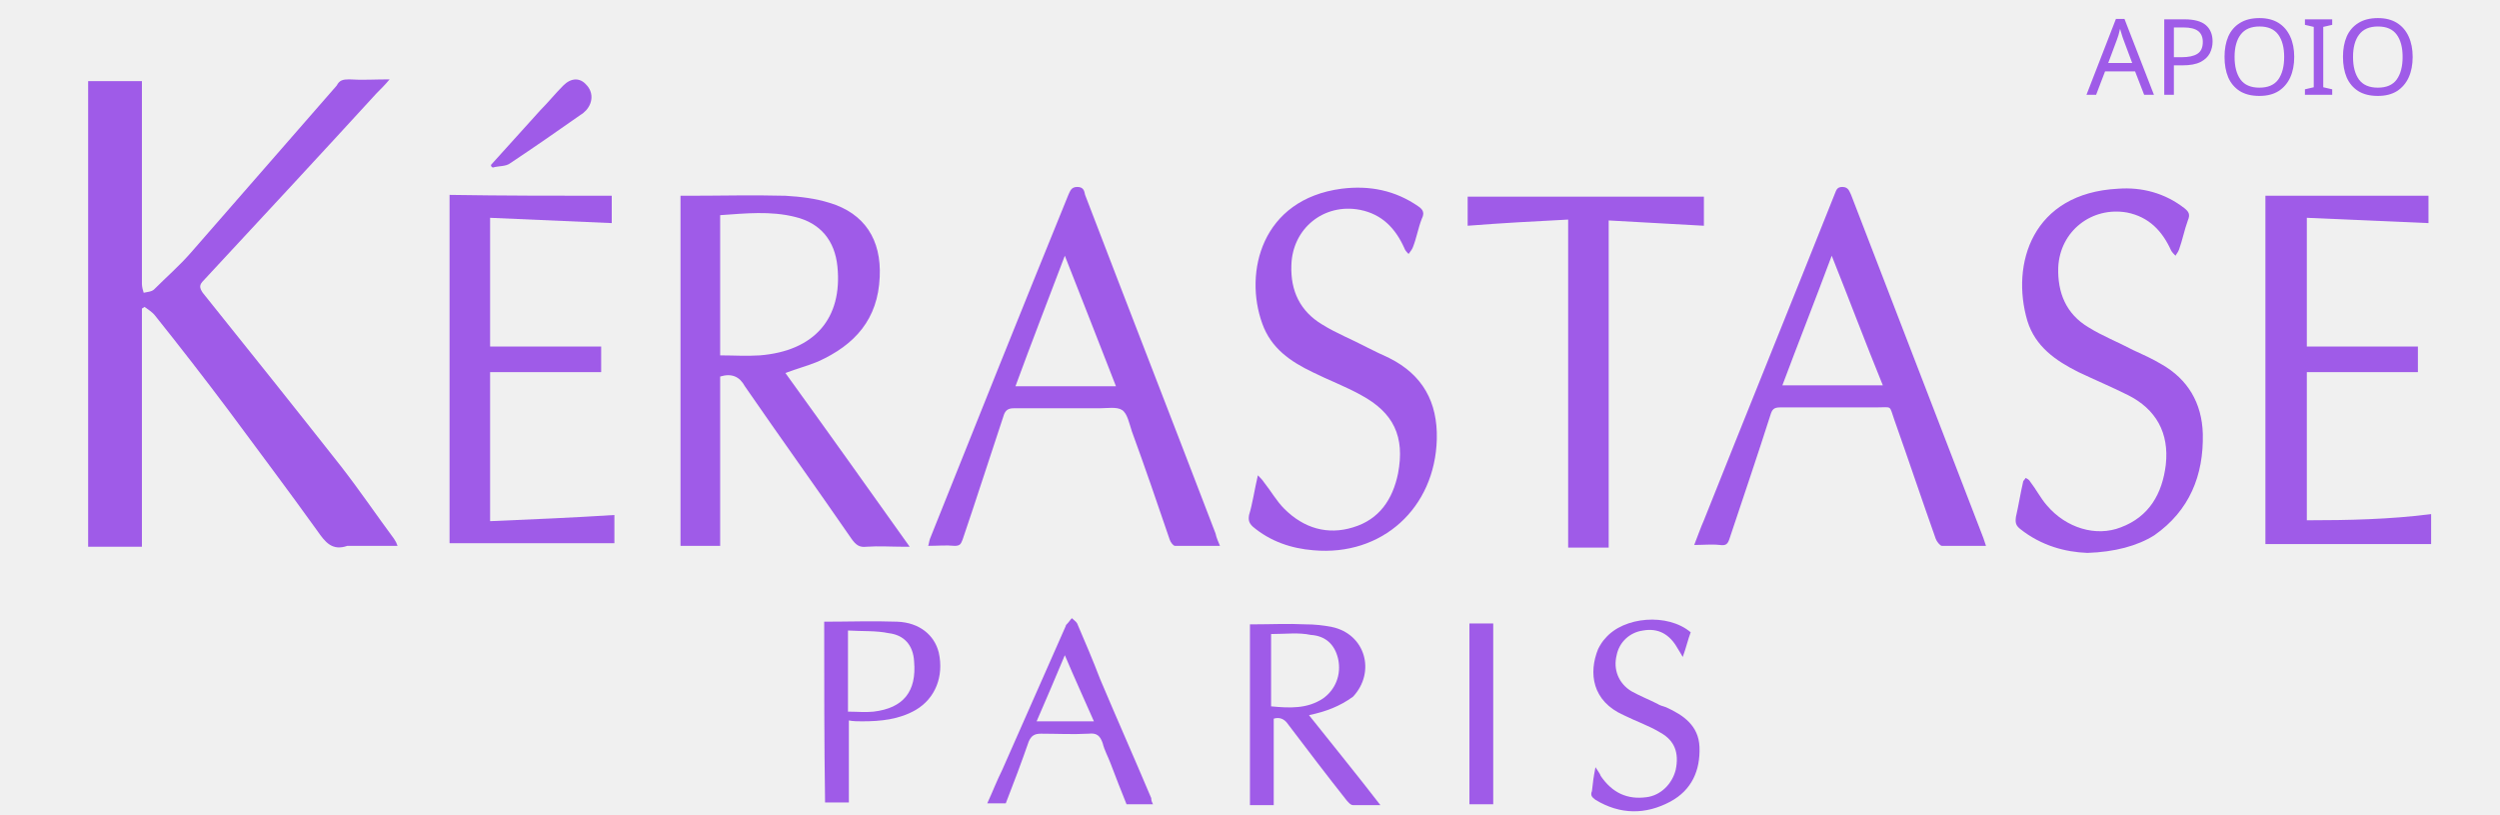
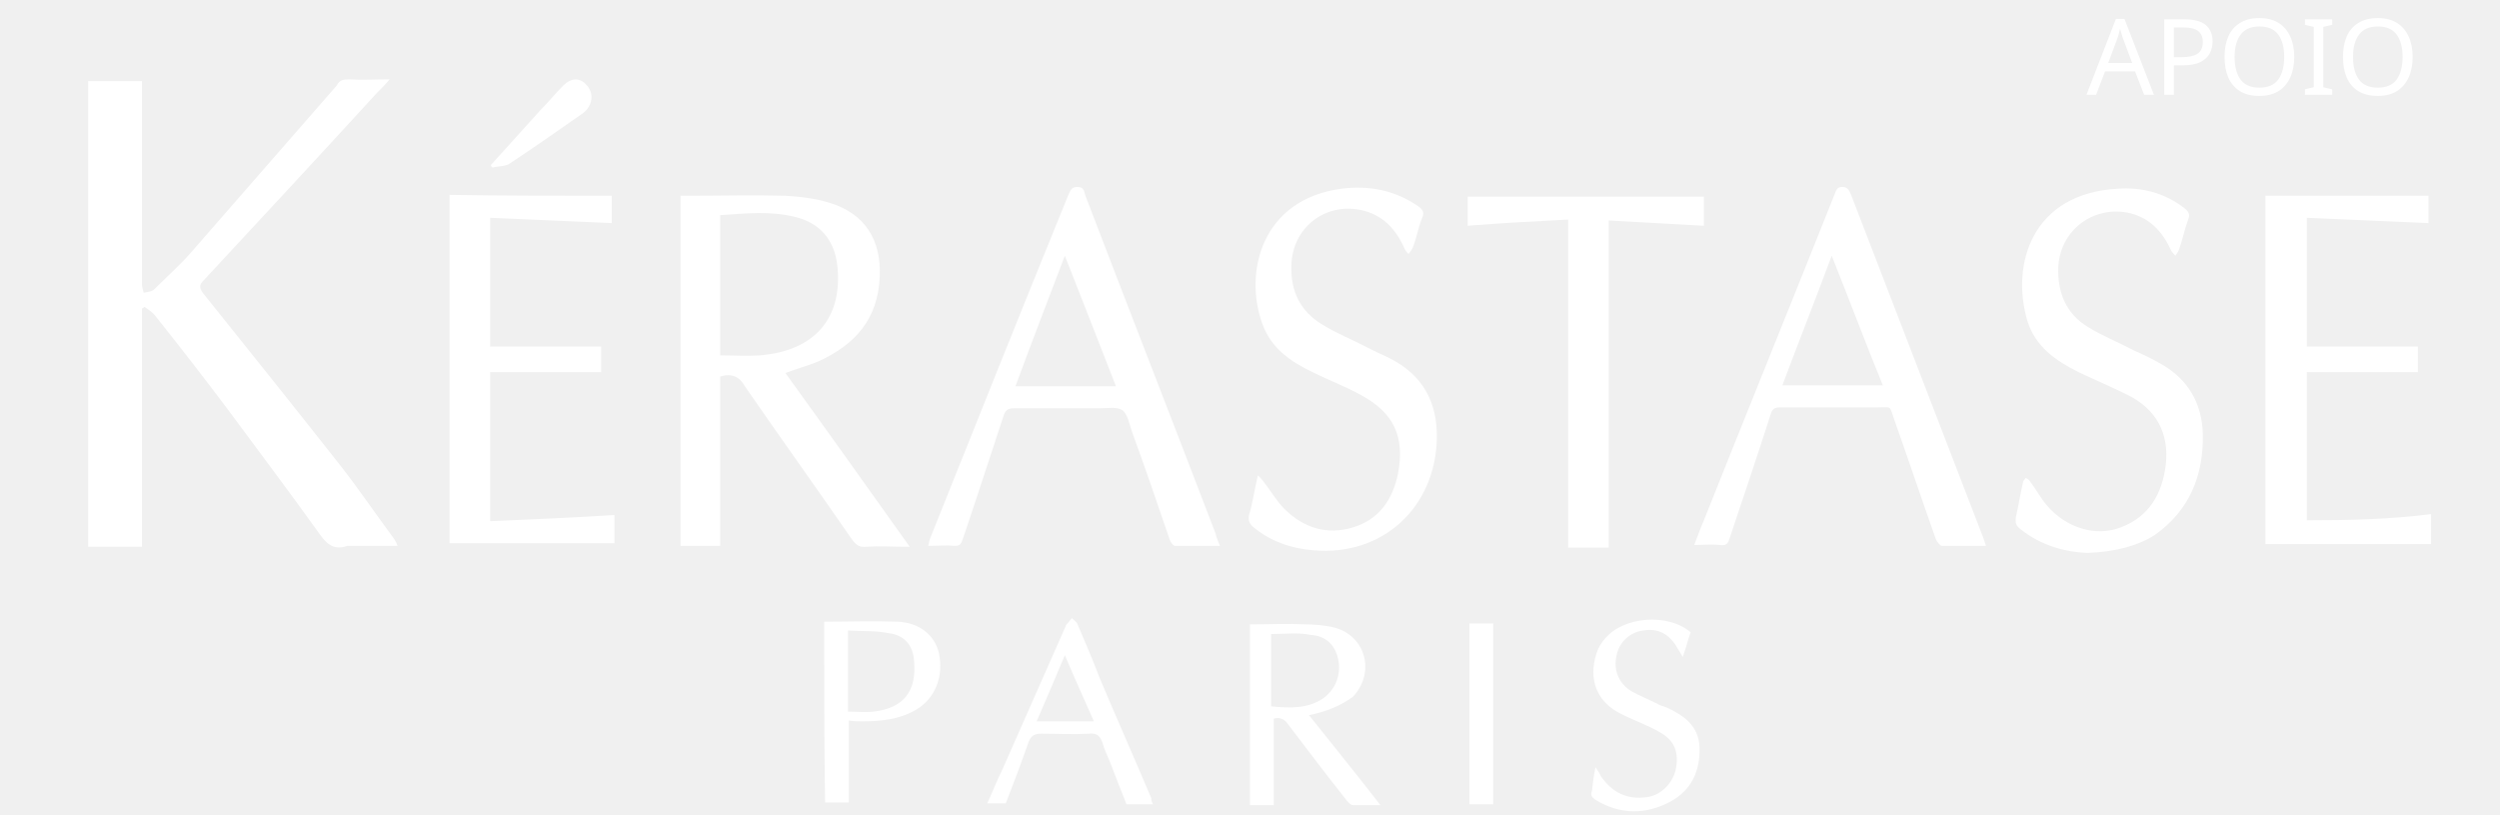
<svg xmlns="http://www.w3.org/2000/svg" version="1.1" id="Camada_1" x="0px" y="0px" viewBox="0 0 283.5 92.4" style="enable-background:new 0 0 283.5 92.4;" xml:space="preserve">
  <style type="text/css">
- 	.st0{fill:#7915e4ad;}
+ 	.st0{fill:#fff;}
	.st1{font-family:'Avenir-Roman';}
	.st2{font-size:12px;}
</style>
  <path class="st0" d="M45.1,61.9c-1.9,0-3.6,0-5.4,0c-0.1,0-0.2,0-0.3,0c-1.7,0.6-2.5-0.4-3.4-1.7c-3.3-4.6-6.7-9.1-10.1-13.7  c-2.7-3.6-5.5-7.2-8.3-10.7c-0.3-0.4-0.8-0.7-1.2-1c-0.1,0.1-0.2,0.1-0.3,0.2c0,9,0,18,0,27c-2.1,0-4.1,0-6.1,0  c0-17.6,0-35.2,0-52.8c2,0,4,0,6.1,0c0,0.3,0,0.6,0,1c0,7.3,0,14.6,0,22c0,0.3,0.1,0.7,0.2,1c0.4-0.1,0.9-0.1,1.2-0.4  c1.4-1.4,2.9-2.7,4.2-4.2c5.5-6.3,11-12.6,16.5-18.9C38.5,9.1,38.9,9,39.6,9c1.5,0.1,2.9,0,4.6,0c-0.5,0.6-1,1.1-1.5,1.6  c-6.5,7.1-13,14.1-19.6,21.2c-0.5,0.5-0.5,0.8-0.1,1.4c5.3,6.6,10.5,13.1,15.7,19.7c2.1,2.7,4,5.5,6,8.2  C44.9,61.4,45,61.6,45.1,61.9z" />
  <path class="st0" d="M81.7,42.7c0,6.4,0,12.8,0,19.2c-1.5,0-3,0-4.5,0c0-13.2,0-26.4,0-39.7c0.3,0,0.6,0,0.8,0c3.7,0,7.4-0.1,11.1,0  c1.7,0.1,3.4,0.3,5,0.8c4,1.2,5.9,4.2,5.7,8.4c-0.2,4.8-2.8,7.7-7,9.6c-1.2,0.5-2.4,0.8-3.7,1.3c4.7,6.5,9.4,13.1,14.1,19.7  c-0.3,0-0.5,0-0.7,0c-1.4,0-2.8-0.1-4.2,0c-0.8,0.1-1.2-0.2-1.7-0.9c-4-5.8-8.1-11.5-12.1-17.3C83.9,42.7,83,42.3,81.7,42.7z   M81.7,40.3c1.5,0,3,0.1,4.5,0c6.2-0.5,9.4-4.2,8.8-10.1c-0.3-2.9-1.9-4.9-4.8-5.6c-2.8-0.7-5.6-0.4-8.5-0.2  C81.7,29.7,81.7,34.9,81.7,40.3z" />
  <path class="st0" d="M138.4,61.9c-1.8,0-3.5,0-5.1,0c-0.2,0-0.5-0.4-0.6-0.7c-1.4-4.1-2.8-8.2-4.3-12.3c-0.3-0.9-0.5-2-1.1-2.4  c-0.6-0.4-1.7-0.2-2.6-0.2c-3.2,0-6.5,0-9.7,0c-0.6,0-0.9,0.2-1.1,0.7c-1.6,4.8-3.1,9.5-4.7,14.2c-0.2,0.5-0.3,0.7-0.9,0.7  c-1-0.1-1.9,0-3,0c0.1-0.3,0.1-0.5,0.2-0.8c5.2-13,10.4-26,15.7-39c0.2-0.4,0.3-0.9,1-0.9c0.7,0,0.8,0.4,0.9,0.9  c4.9,12.8,9.9,25.6,14.8,38.4C138,61,138.2,61.4,138.4,61.9z M115.2,43.8c3.9,0,7.6,0,11.4,0c-1.9-4.9-3.8-9.7-5.8-14.8  C118.9,34,117,38.9,115.2,43.8z" />
  <path class="st0" d="M225.3,61.9c-1.8,0-3.4,0-5,0c-0.2,0-0.6-0.5-0.7-0.8c-1.6-4.5-3.1-9-4.7-13.5c-0.6-1.7-0.2-1.4-2-1.4  c-3.6,0-7.3,0-10.9,0c-0.6,0-0.9,0.1-1.1,0.7c-1.5,4.7-3.1,9.4-4.7,14.2c-0.2,0.6-0.4,0.8-1.1,0.7c-0.9-0.1-1.9,0-2.9,0  c0.4-1,0.7-1.9,1.1-2.8c4.9-12.3,9.9-24.6,14.8-36.9c0.2-0.4,0.2-0.9,0.9-0.9c0.7,0,0.8,0.5,1,0.9c5,13,10,25.9,15,38.9  C225.1,61.3,225.2,61.6,225.3,61.9z M207.8,29c-1.9,5.1-3.8,9.9-5.6,14.7c3.9,0,7.6,0,11.4,0C211.6,38.8,209.8,34,207.8,29z" />
  <path class="st0" d="M275.5,22.2c0,1.1,0,2.2,0,3.1c-4.5-0.2-9.1-0.4-13.8-0.6c0,5,0,9.8,0,14.6c4.2,0,8.4,0,12.6,0  c0,0.9,0,1.9,0,2.9c-4.2,0-8.3,0-12.6,0c0,5.5,0,11.1,0,16.8c4.7,0,9.4-0.1,14.1-0.7c0,1.1,0,2.2,0,3.4c-6.2,0-12.5,0-18.8,0  c0-13.1,0-26.3,0-39.5C263.2,22.2,269.3,22.2,275.5,22.2z" />
  <path class="st0" d="M69.4,22.2c0,1.1,0,2.2,0,3.1c-4.5-0.2-9.1-0.4-13.8-0.6c0,5,0,9.8,0,14.6c4.2,0,8.4,0,12.6,0  c0,0.9,0,1.9,0,2.9c-4.2,0-8.4,0-12.6,0c0,5.5,0,11.1,0,16.9c4.7-0.2,9.4-0.4,14.1-0.7c0,0.9,0,2,0,3.2c-6.2,0-12.4,0-18.7,0  c0-13.1,0-26.3,0-39.5C57.1,22.2,63.2,22.2,69.4,22.2z" />
  <path class="st0" d="M142.7,53.9c0.3,0.3,0.5,0.5,0.7,0.8c0.8,1,1.4,2.1,2.3,3c2.2,2.2,4.9,3,7.8,2.1c3-0.9,4.5-3.2,5.1-6.1  c0.8-4.2-0.5-6.9-4.2-8.9c-1.8-1-3.7-1.7-5.5-2.6c-2.5-1.2-4.7-2.7-5.7-5.5c-2.1-5.8-0.1-14.1,9-15.3c3.2-0.4,6.1,0.2,8.7,2  c0.6,0.4,0.7,0.8,0.4,1.4c-0.4,1-0.6,2.2-1,3.2c-0.1,0.3-0.3,0.5-0.5,0.8c-0.2-0.2-0.4-0.4-0.5-0.7c-1-2.2-2.5-3.8-5-4.3  c-4.1-0.8-7.7,2.1-7.8,6.3c-0.1,2.9,1,5.2,3.5,6.7c1.6,1,3.4,1.7,5.1,2.6c0.8,0.4,1.6,0.8,2.5,1.2c3.8,1.9,5.5,5,5.4,9.2  c-0.2,7.8-6.2,13.3-14,12.6c-2.5-0.2-4.9-1-6.9-2.7c-0.4-0.4-0.5-0.7-0.4-1.3C142.1,57.1,142.3,55.6,142.7,53.9z" />
  <path class="st0" d="M236.8,62.7c-2.5-0.1-5.2-0.8-7.6-2.7c-0.5-0.4-0.6-0.7-0.5-1.4c0.3-1.3,0.5-2.6,0.8-3.9c0-0.2,0.2-0.3,0.3-0.5  c0.2,0.1,0.4,0.2,0.5,0.4c0.7,0.9,1.2,1.9,1.9,2.7c2.2,2.6,5.6,3.6,8.4,2.5c3.2-1.2,4.7-3.8,5.1-7.1c0.4-3.6-1.1-6.3-4.3-7.9  c-1.8-0.9-3.7-1.7-5.6-2.6c-2.6-1.3-4.9-2.9-5.8-5.8c-1.9-6.4,0.5-14.5,10.3-15c2.7-0.2,5.3,0.5,7.5,2.2c0.5,0.4,0.7,0.7,0.4,1.4  c-0.4,1.1-0.6,2.2-1,3.3c-0.1,0.3-0.3,0.5-0.4,0.7c-0.2-0.2-0.4-0.4-0.5-0.6c-1-2.2-2.5-3.8-5-4.3c-4-0.7-7.6,2.1-7.8,6.2  c-0.1,2.9,0.9,5.3,3.4,6.8c1.6,1,3.4,1.7,5.1,2.6c1.1,0.5,2.2,1,3.2,1.6c3,1.7,4.6,4.4,4.7,7.9c0.1,4.7-1.5,8.7-5.5,11.5  C242.5,61.9,239.9,62.6,236.8,62.7z" />
  <path class="st0" d="M177.9,24.9c-3.9,0.2-7.6,0.4-11.4,0.7c0-1.1,0-2.2,0-3.3c8.9,0,17.9,0,26.8,0c0,1.1,0,2.2,0,3.3  c-3.6-0.2-7.1-0.4-10.8-0.6c0,12.5,0,24.8,0,37.1c-1.6,0-3,0-4.6,0C177.9,49.7,177.9,37.4,177.9,24.9z" />
  <path class="st0" d="M148.5,81.1c2.7,3.4,5.4,6.7,8.1,10.2c-1.1,0-2.1,0-3.1,0c-0.3,0-0.5-0.3-0.7-0.5c-2.3-2.9-4.5-5.8-6.7-8.7  c-0.4-0.6-1-0.8-1.6-0.6c0,3.2,0,6.5,0,9.8c-0.8,0-1.8,0-2.7,0c0-6.8,0-13.6,0-20.5c0.1,0,0.3,0,0.4,0c2,0,3.9-0.1,5.9,0  c1,0,2,0.1,3,0.3c3.8,0.8,5,5.1,2.4,7.9C152,80.1,150.4,80.7,148.5,81.1z M144.2,71.9c0,1.9,0,3.7,0,5.5c0,0.9,0,1.7,0,2.7  c2.1,0.2,4.1,0.3,5.9-0.9c1.4-1,2.1-2.7,1.7-4.5c-0.4-1.7-1.5-2.6-3.1-2.7C147.3,71.7,145.9,71.9,144.2,71.9z" />
  <path class="st0" d="M93.5,70.5c2.8,0,5.5-0.1,8.3,0c2.5,0.1,4.2,1.5,4.7,3.5c0.6,2.7-0.4,5.2-2.6,6.5c-1.9,1.1-4,1.3-6.1,1.3  c-0.5,0-1,0-1.5-0.1c0,3.1,0,6.2,0,9.3c-0.9,0-1.8,0-2.7,0C93.5,84.2,93.5,77.4,93.5,70.5z M96.2,71.5c0,3.1,0,6,0,9.2  c1,0,2,0.1,2.9,0c3.4-0.4,4.9-2.3,4.6-5.7c-0.1-1.8-1.1-3-2.9-3.2C99.4,71.5,97.8,71.6,96.2,71.5z" />
  <path class="st0" d="M130.8,91.2c-1,0-2,0-3,0c-0.6-1.5-1.2-3-1.8-4.6c-0.3-0.8-0.7-1.5-0.9-2.3c-0.3-0.9-0.7-1.2-1.6-1.1  c-1.8,0.1-3.6,0-5.4,0c-0.7,0-1.1,0.2-1.4,0.9c-0.8,2.3-1.7,4.7-2.6,7c-0.6,0-1.3,0-2.1,0c0.6-1.3,1.1-2.6,1.7-3.8  c2.4-5.4,4.8-10.9,7.2-16.3c0-0.1,0.1-0.2,0.2-0.3c0.2-0.2,0.3-0.4,0.5-0.6c0.2,0.2,0.5,0.4,0.6,0.6c0.9,2.1,1.8,4.2,2.6,6.3  c1.9,4.5,3.9,9,5.8,13.5C130.6,90.8,130.7,91,130.8,91.2z M117.6,81.8c2.2,0,4.3,0,6.5,0c-1.1-2.5-2.2-4.9-3.3-7.5  C119.7,76.9,118.7,79.3,117.6,81.8z" />
  <path class="st0" d="M181,87c0.3,0.5,0.5,0.7,0.6,1c1.3,1.9,3,2.7,5.2,2.4c1.6-0.2,2.9-1.5,3.3-3.1c0.4-1.9-0.1-3.3-1.7-4.2  c-1.3-0.8-2.8-1.3-4.2-2c-3.6-1.6-4-4.8-2.9-7.5c0.2-0.4,0.5-0.9,0.8-1.2c2.1-2.5,7.1-2.9,9.7-0.7c-0.3,0.8-0.5,1.7-0.9,2.8  c-0.3-0.5-0.4-0.7-0.6-1c-0.9-1.6-2.2-2.3-3.9-2c-1.5,0.2-2.7,1.3-3,2.8c-0.4,1.6,0.2,3.2,1.7,4.1c0.9,0.5,1.9,0.9,2.9,1.4  c0.3,0.2,0.7,0.3,1,0.4c2,0.9,3.7,2.1,3.8,4.5c0.1,2.7-0.9,4.9-3.3,6.2c-2.8,1.5-5.7,1.5-8.5-0.2c-0.4-0.3-0.6-0.5-0.4-1  C180.7,88.7,180.8,88,181,87z" />
  <path class="st0" d="M169.4,70.7c0,6.8,0,13.7,0,20.5c-0.9,0-1.8,0-2.7,0c0-6.8,0-13.6,0-20.5C167.5,70.7,168.4,70.7,169.4,70.7z" />
  <path class="st0" d="M55.7,18.7c1.9-2.1,3.7-4.1,5.6-6.2c0.9-0.9,1.7-1.9,2.6-2.8c0.9-0.9,1.9-0.9,2.6-0.1c0.8,0.8,0.8,2,0,2.9  c-0.2,0.2-0.4,0.4-0.6,0.5c-2.7,1.9-5.3,3.7-8,5.5c-0.5,0.4-1.3,0.3-2,0.5C55.7,18.9,55.7,18.8,55.7,18.7z" />
  <text transform="matrix(1 0 0 1 236.6991 10.7537)" class="st0 st1 st2">APOIO</text>
</svg>
